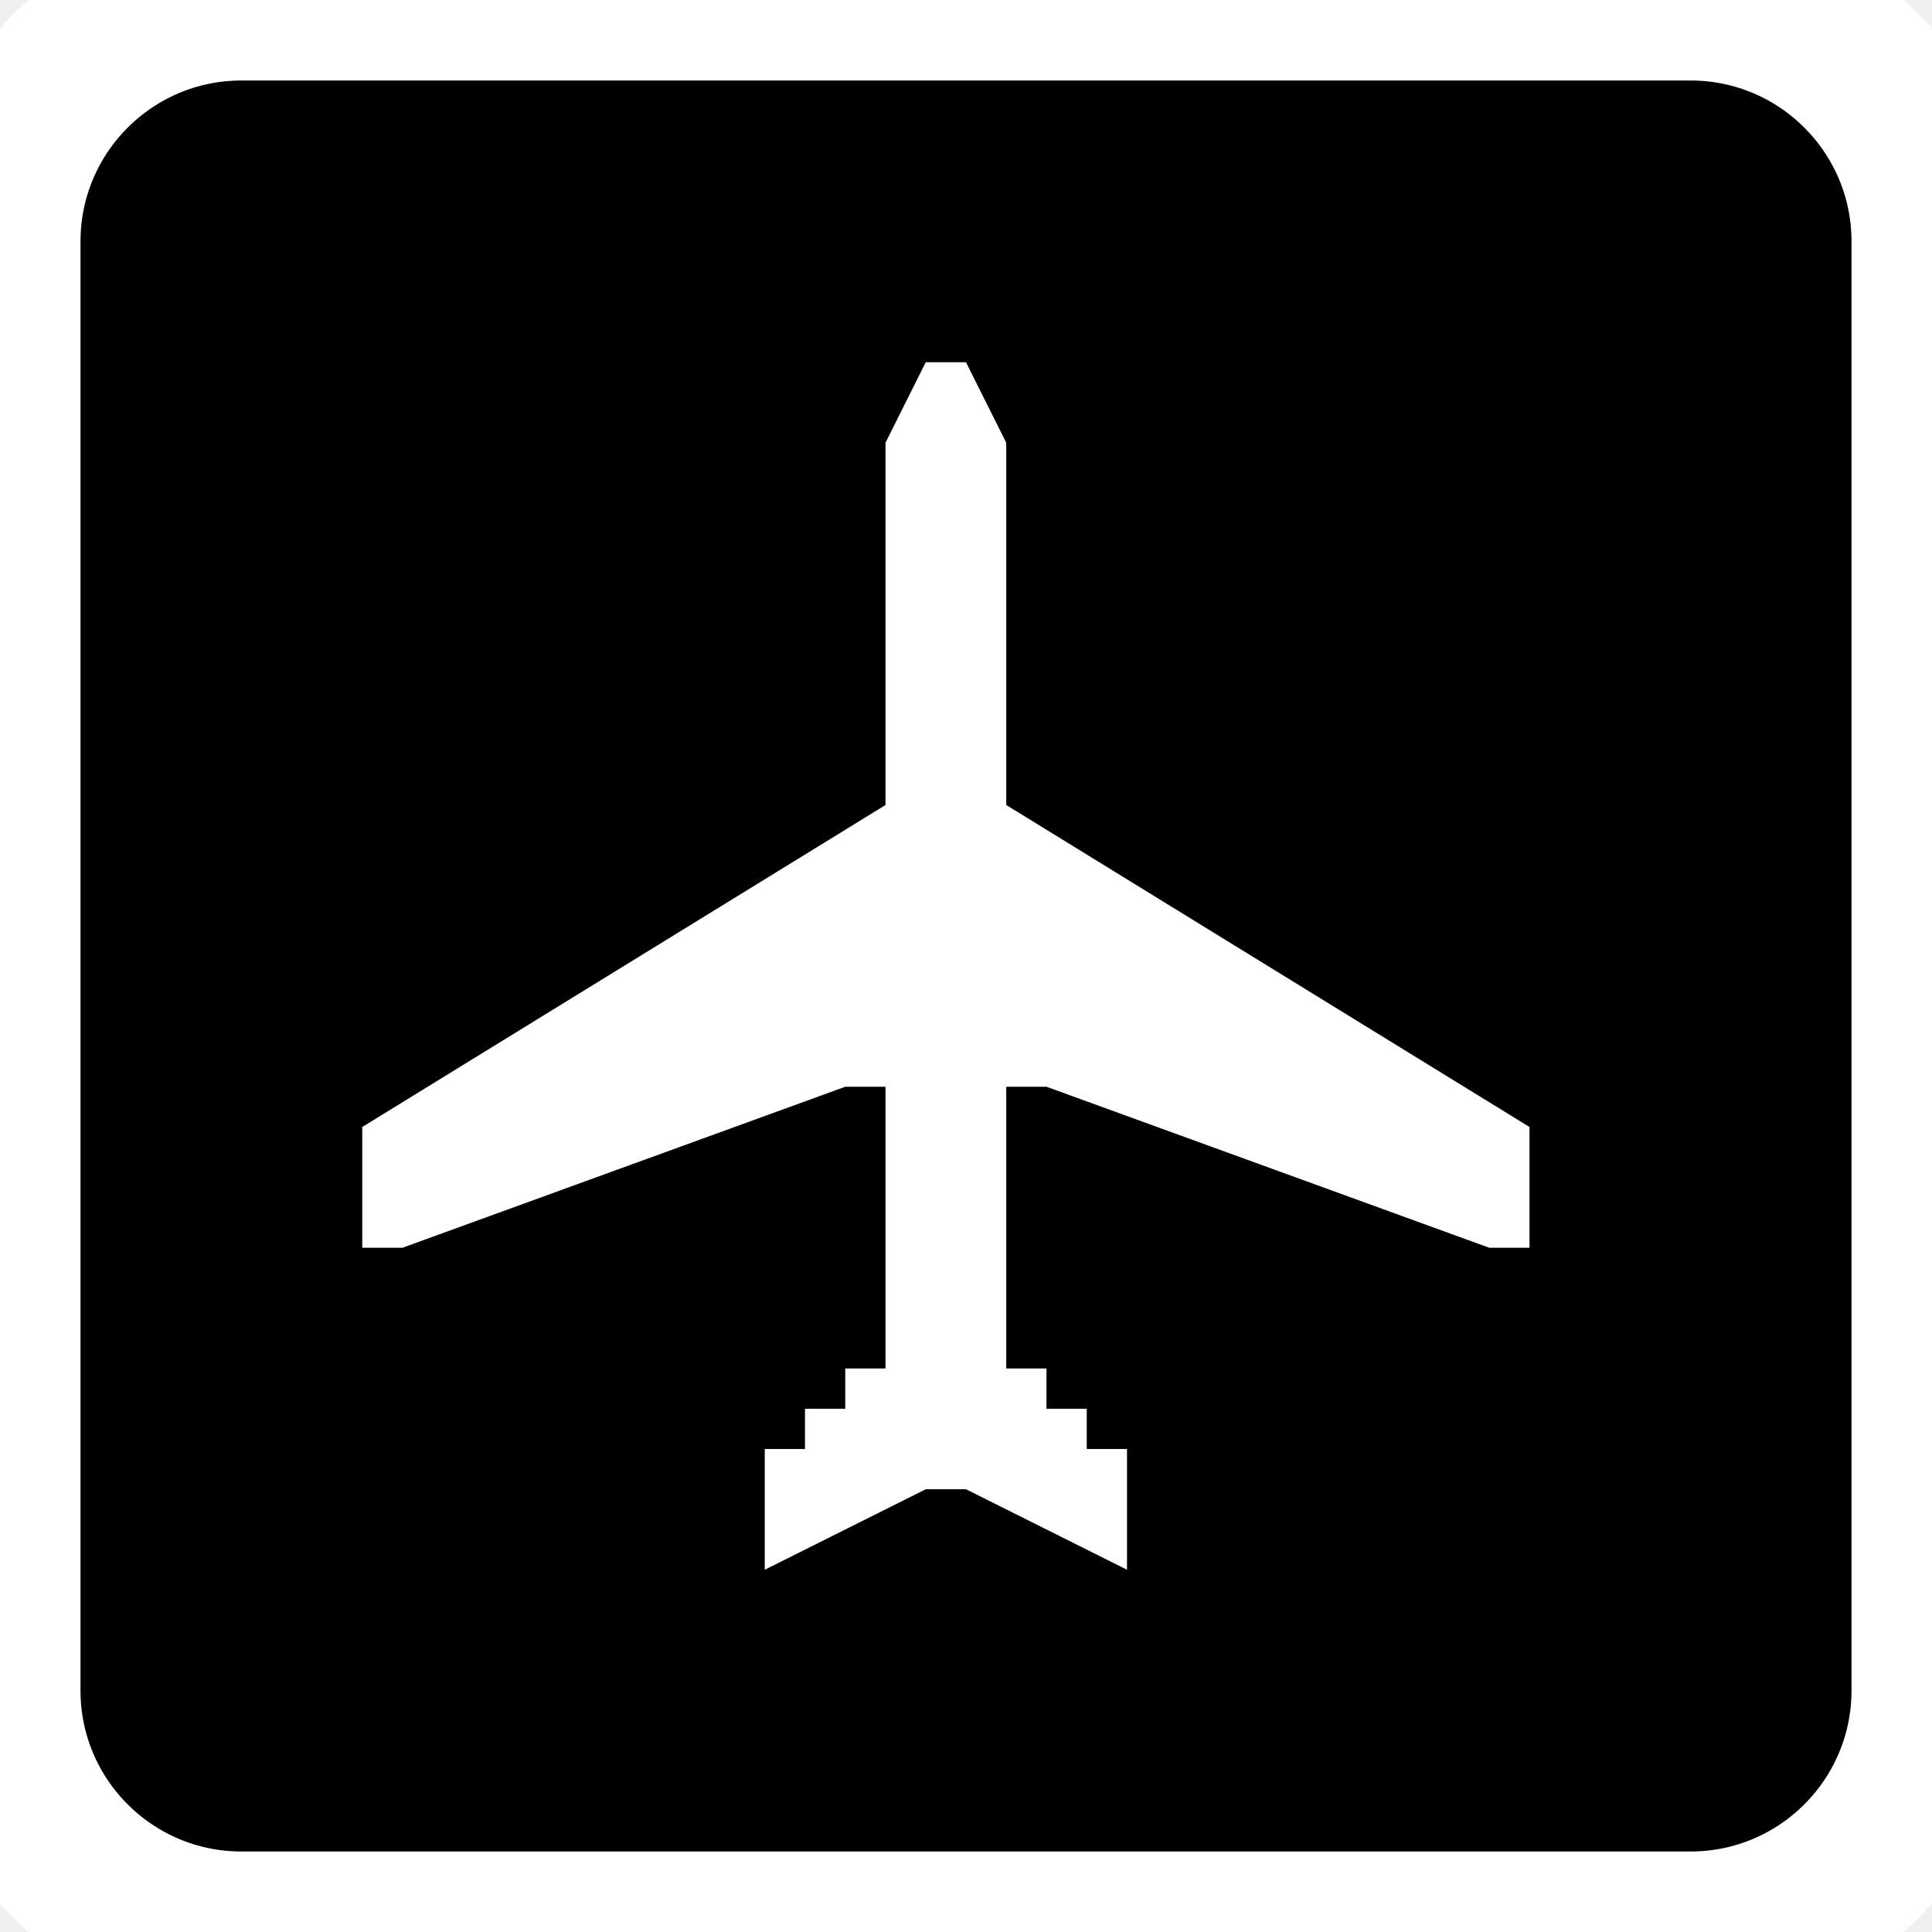
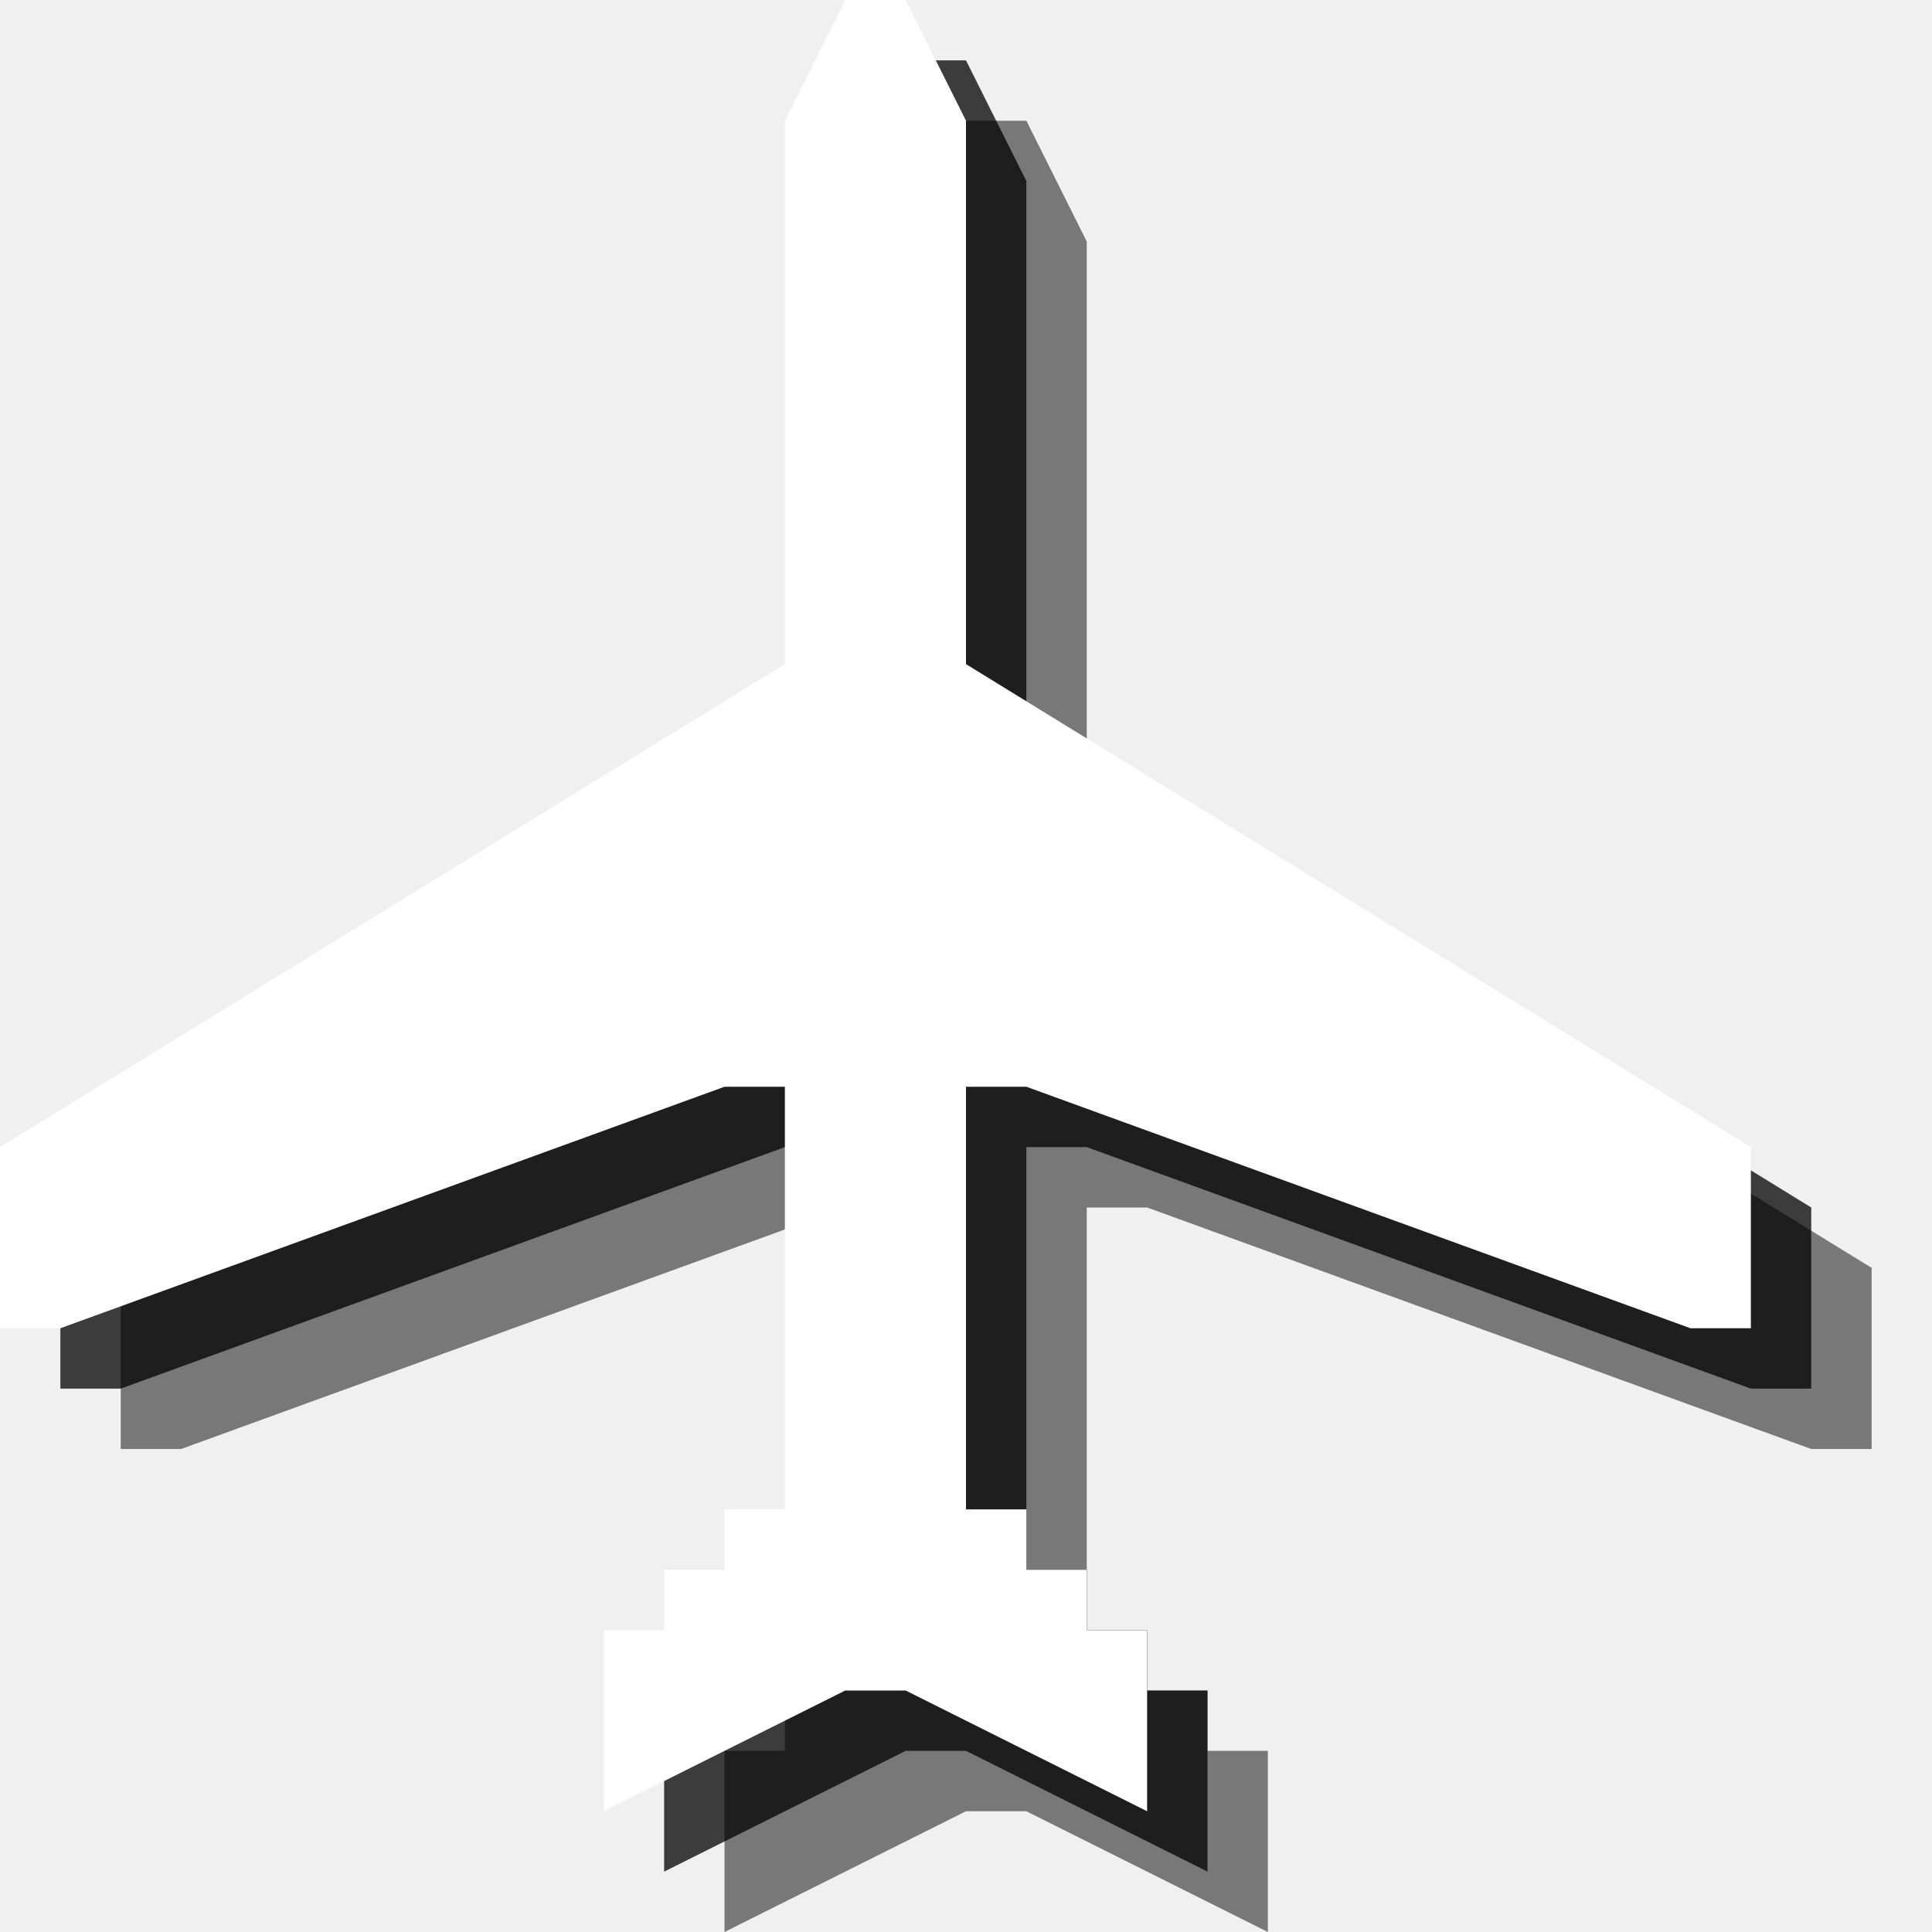
- <svg xmlns="http://www.w3.org/2000/svg" version="1.1" id="Icons" x="0px" y="0px" viewBox="-9 -9 48 48" enable-background="new 0 0 48 48" xml:space="preserve">
-   <rect x="-9" y="-9" rx="6" ry="6" width="48" height="48" style="fill:black;stroke:white;stroke-width:4;opacity:1.0" />
+ <svg xmlns="http://www.w3.org/2000/svg" version="1.1" id="Icons" x="0px" y="0px" viewBox="0 0 32 32" enable-background="new 0 0 32 32" xml:space="preserve">
  <g opacity="0.5">
    <polygon points="17,30 16,30 12,32 12,29 13,29 13,28 14,28 14,27 15,27 15,20 14,20 3,24 2,24 2,21 15,13 15,4 16,2 17,2 18,4    18,13 31,21 31,24 30,24 19,20 18,20 18,27 19,27 19,28 20,28 20,29 21,29 21,32  " />
  </g>
  <g opacity="0.75">
    <polygon points="16,29 15,29 11,31 11,28 12,28 12,27 13,27 13,26 14,26 14,19 13,19 2,23 1,23 1,20 14,12 14,3 15,1 16,1 17,3    17,12 30,20 30,23 29,23 18,19 17,19 17,26 18,26 18,27 19,27 19,28 20,28 20,31  " />
  </g>
  <g>
    <polygon fill="#FFFFFF" points="15,28 14,28 10,30 10,27 11,27 11,26 12,26 12,25 13,25 13,18 12,18 1,22 0,22 0,19 13,11 13,2    14,0 15,0 16,2 16,11 29,19 29,22 28,22 17,18 16,18 16,25 17,25 17,26 18,26 18,27 19,27 19,30  " />
  </g>
</svg>
